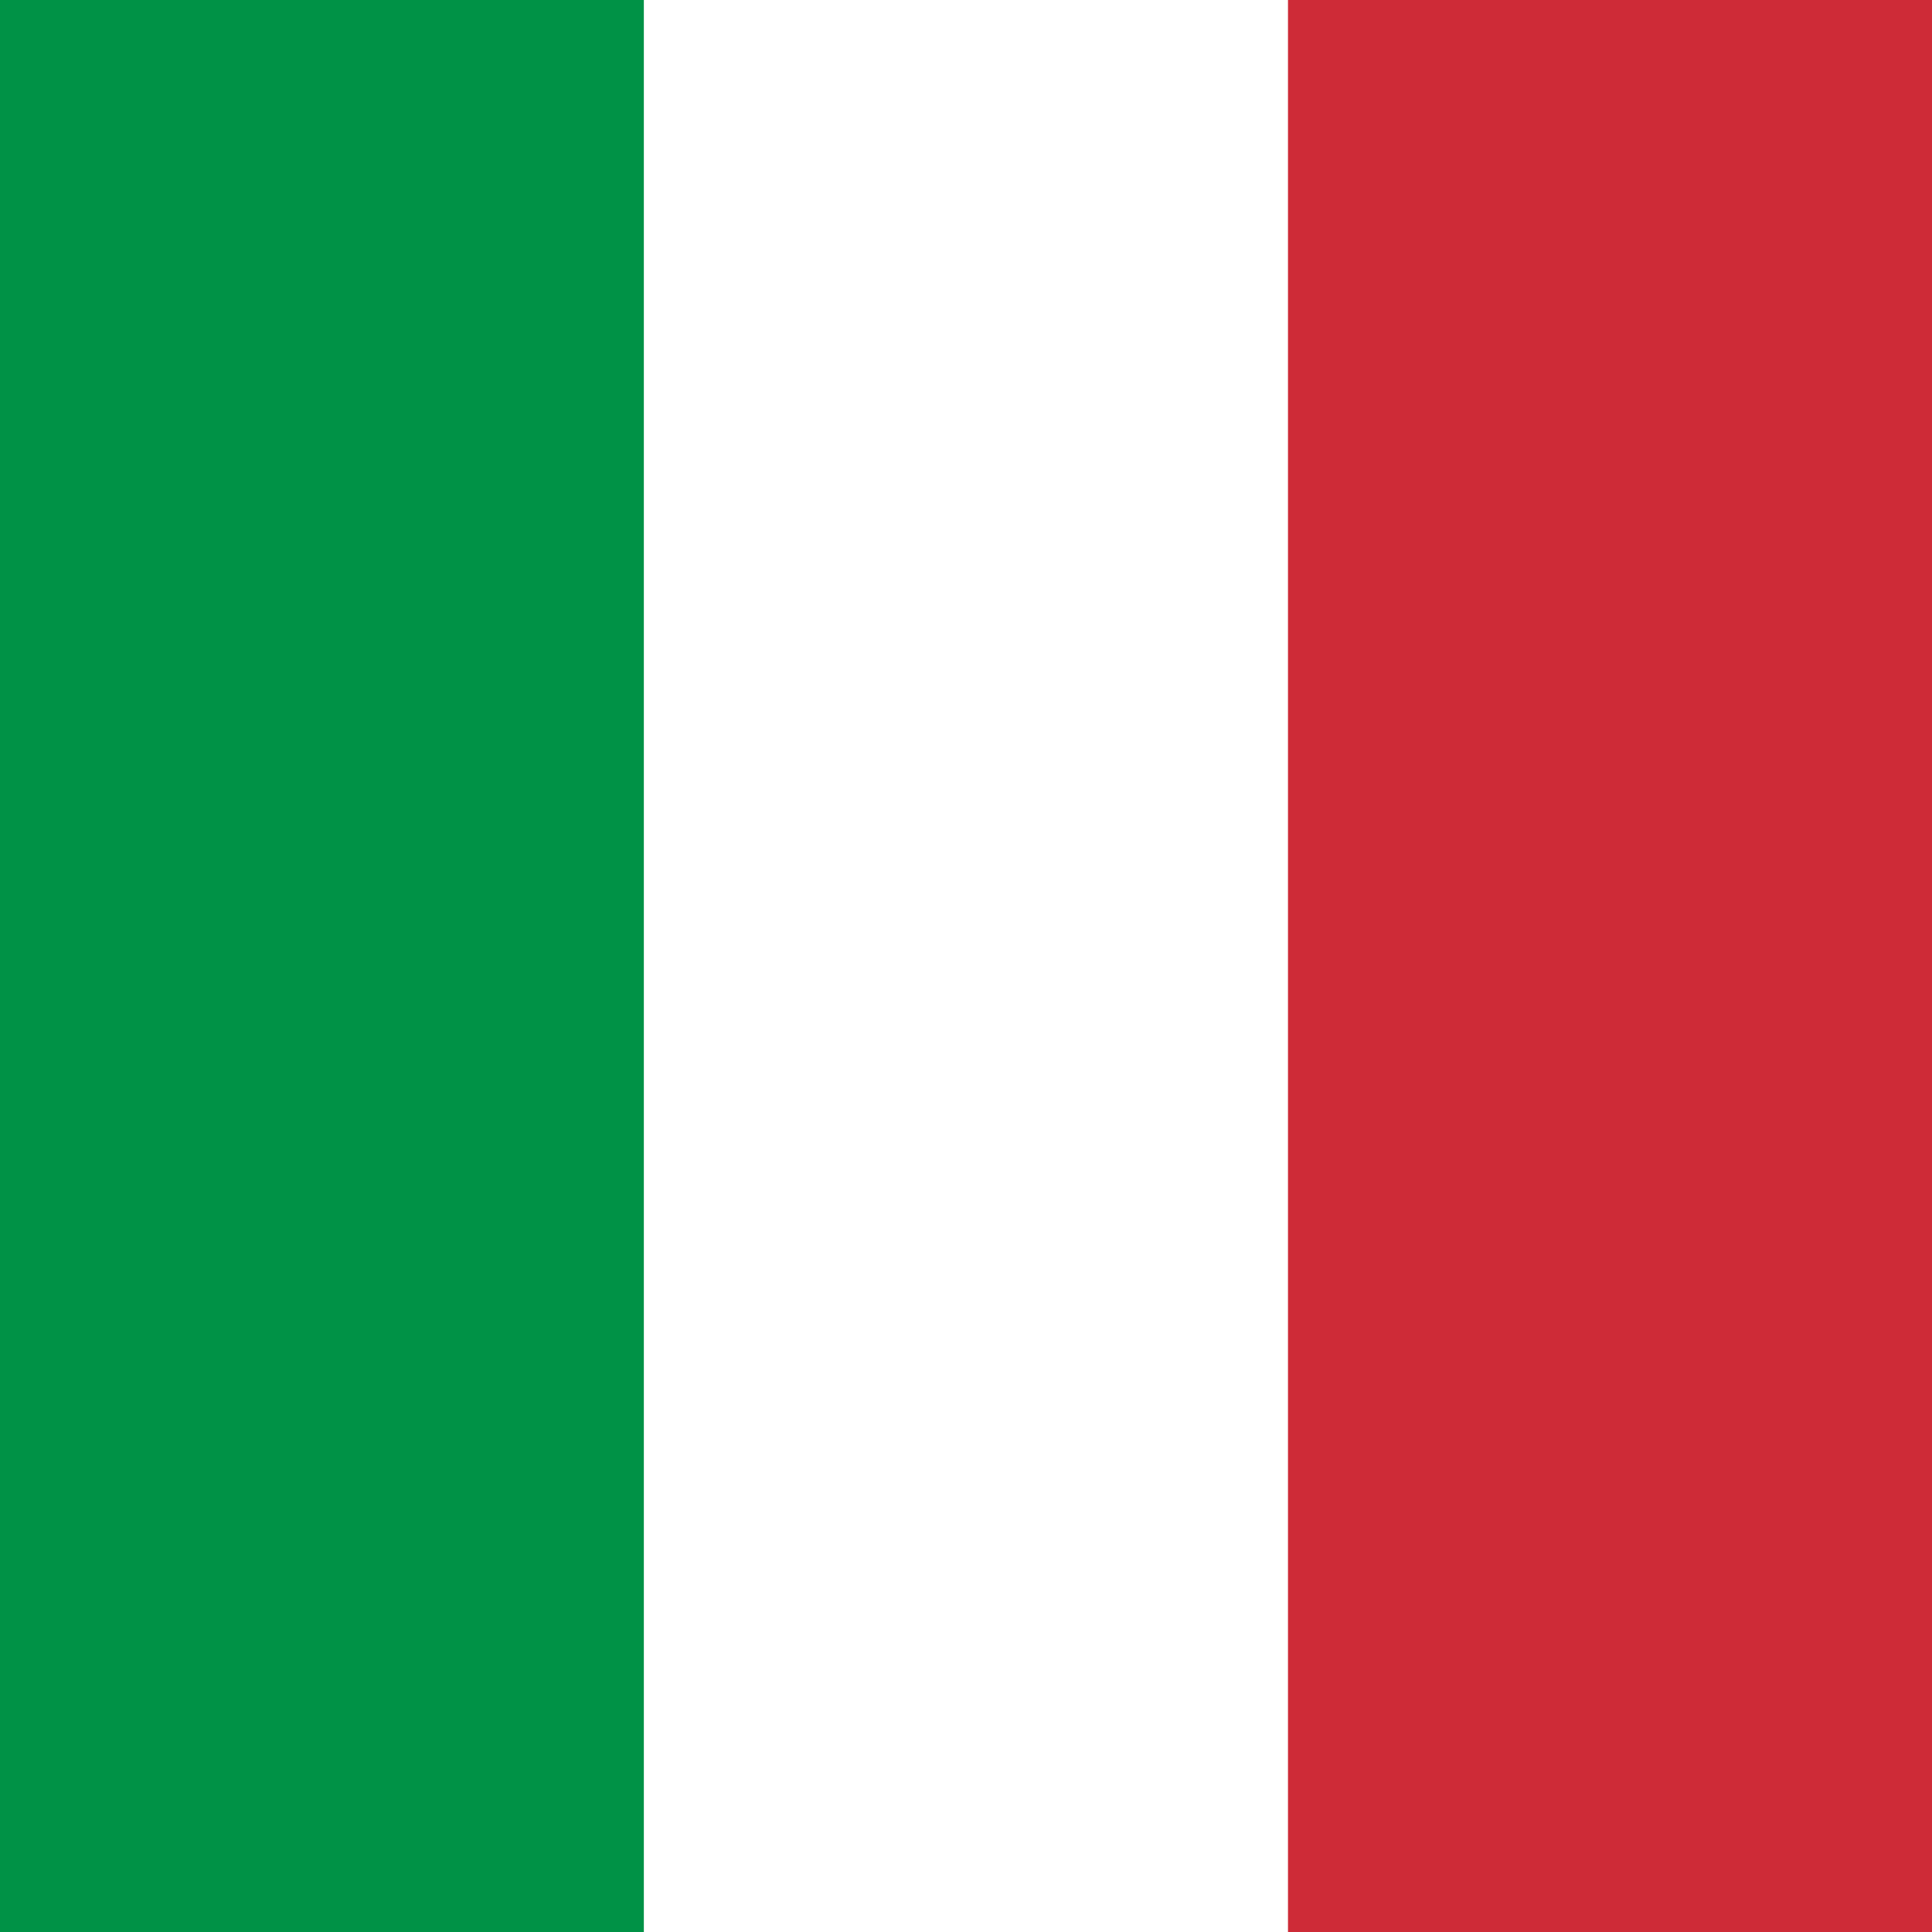
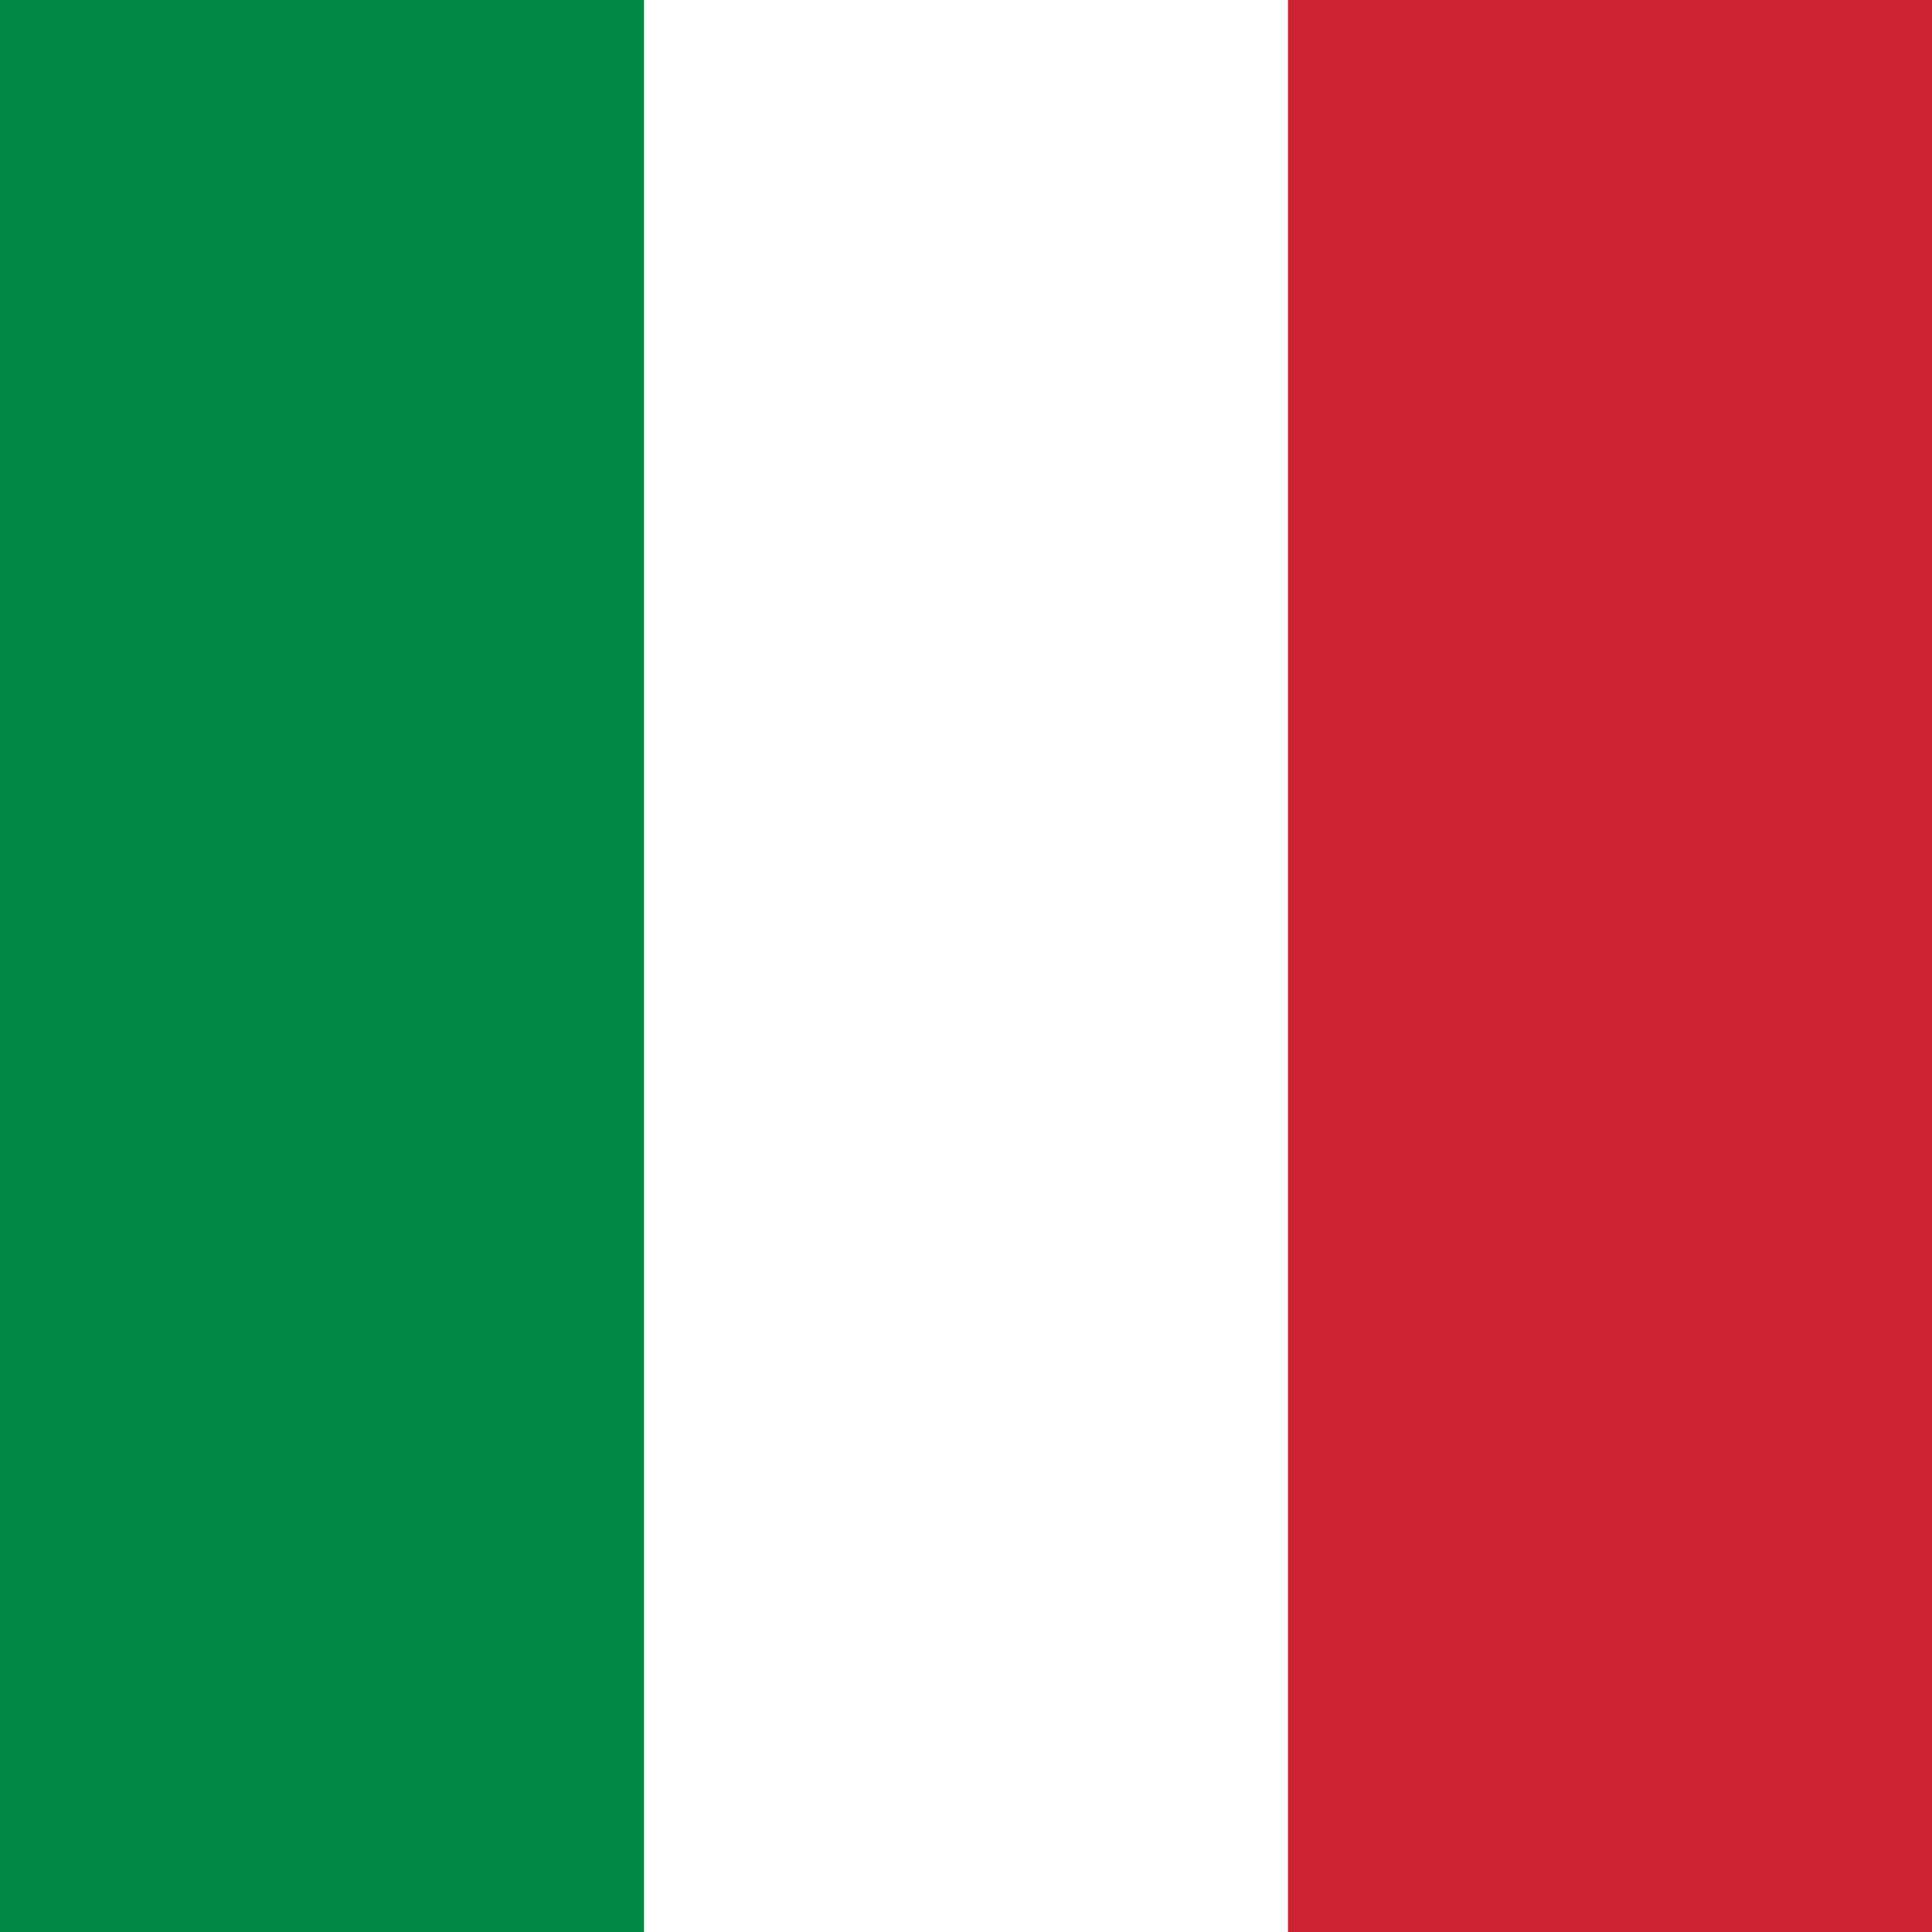
- <svg xmlns="http://www.w3.org/2000/svg" height="2000" viewBox="0 0 2000 2000" width="2000">
-   <g transform="matrix(1.333333 0 0 -2 0 2000)">
-     <path d="m0 0h500v1000h-500z" fill="#009246" />
-     <path d="m500 0h499.999v1000h-499.999z" fill="#fff" />
-     <path d="m1000 0h500v1000h-500z" fill="#ce2b37" />
+ <svg xmlns="http://www.w3.org/2000/svg" xmlns:xlink="http://www.w3.org/1999/xlink" width="96" height="96" viewBox="0 0 96 96" version="1.1" id="svg5">
+   <defs id="defs2">
+     <linearGradient id="top">
+       <stop style="stop-color:#008844;stop-opacity:1;" offset="0" id="stop10417" />
+     </linearGradient>
+     <linearGradient id="bottom">
+       <stop style="stop-color:#cc2233;stop-opacity:1;" offset="0" id="stop1523" />
+     </linearGradient>
+     <linearGradient id="mid">
+       <stop style="stop-color:#ffffff;stop-opacity:1;" offset="0" id="stop1517" />
+     </linearGradient>
+     <linearGradient xlink:href="#mid" id="linearGradient1521" x1="0" y1="12.7" x2="38.1" y2="12.7" gradientUnits="userSpaceOnUse" />
+     <linearGradient xlink:href="#bottom" id="linearGradient9638" gradientUnits="userSpaceOnUse" x1="0" y1="12.7" x2="38.1" y2="12.7" />
+     <linearGradient xlink:href="#top" id="linearGradient10421" x1="0" y1="4.233" x2="38.1" y2="4.233" gradientUnits="userSpaceOnUse" />
+   </defs>
+   <g id="layer1" transform="scale(3.779528)">
+     <rect style="fill:url(#linearGradient1521);fill-opacity:1;stroke:none;stroke-width:0.265;stroke-linecap:round;stroke-dasharray:none" id="rect5982" width="25.4" height="25.4" x="0" y="0" />
+     <rect style="fill:url(#linearGradient9638);fill-opacity:1;stroke:none;stroke-width:0.265;stroke-linecap:round;stroke-dasharray:none" id="rect9636" width="8.467" height="25.4" x="16.933" y="0" />
+     <rect style="fill:url(#linearGradient10421);fill-opacity:1;stroke:none;stroke-width:0.265;stroke-linecap:round;stroke-dasharray:none" id="rect10413" width="8.467" height="25.4" x="0" y="0" />
  </g>
</svg>
